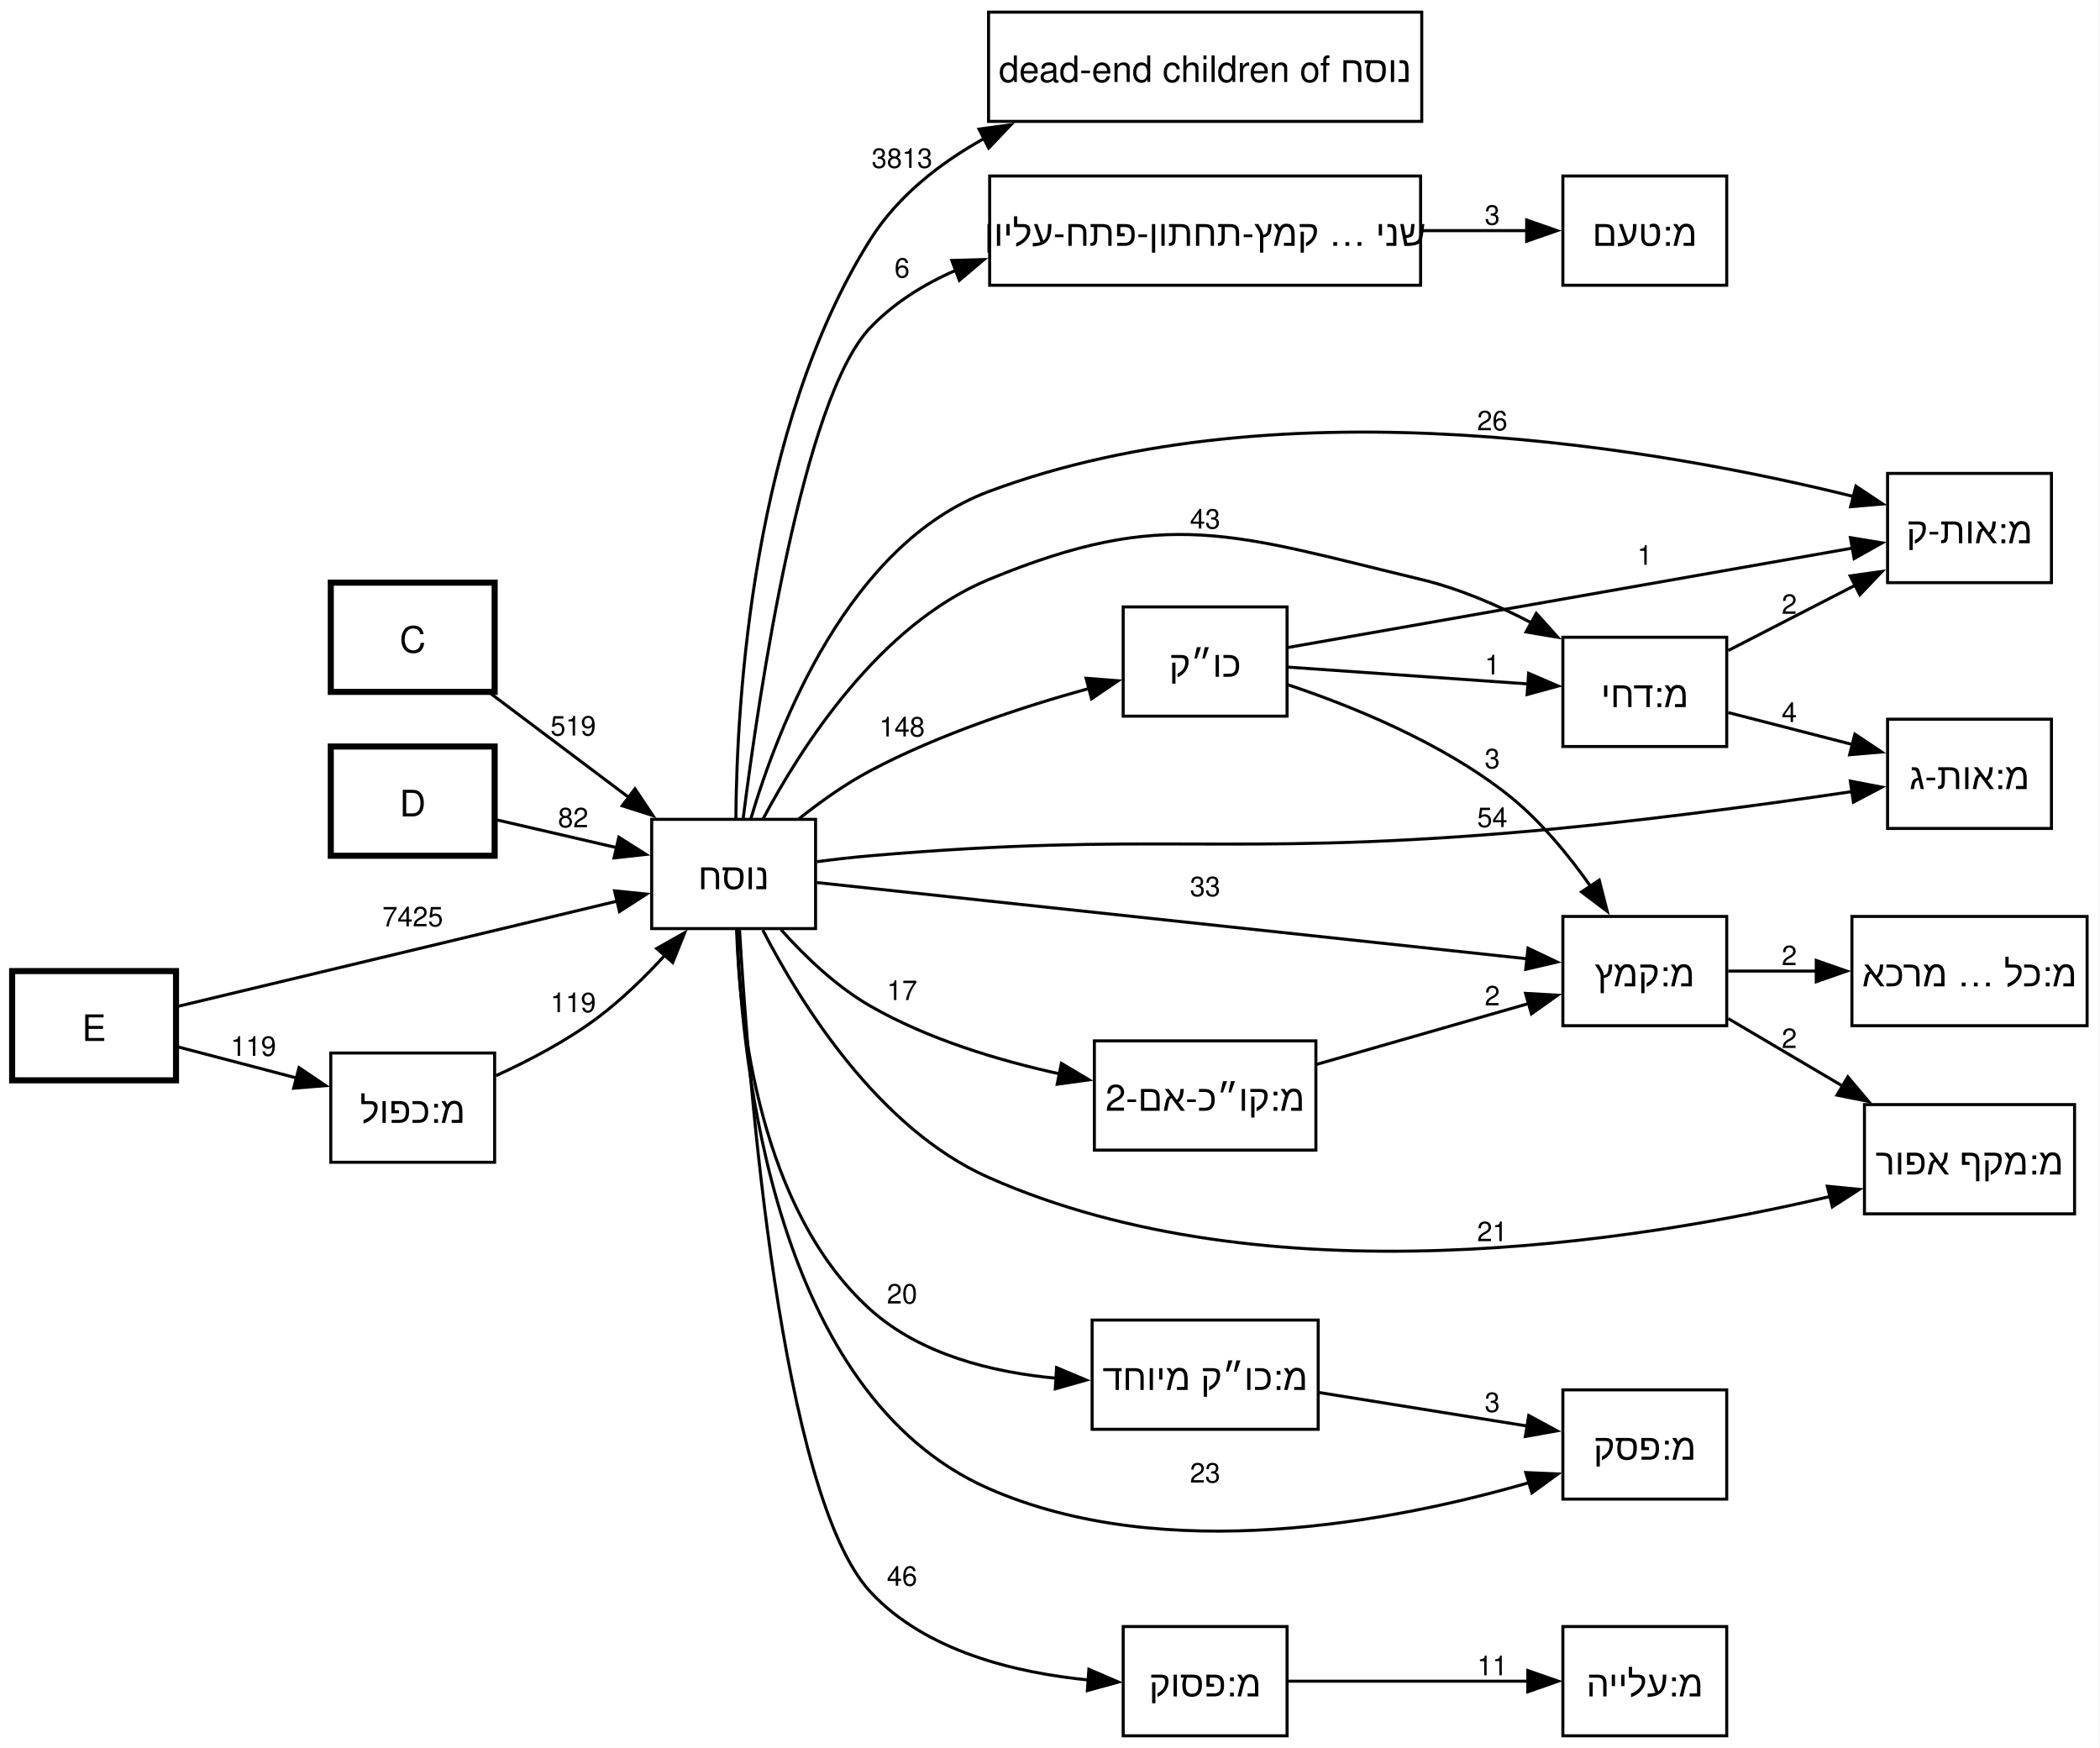
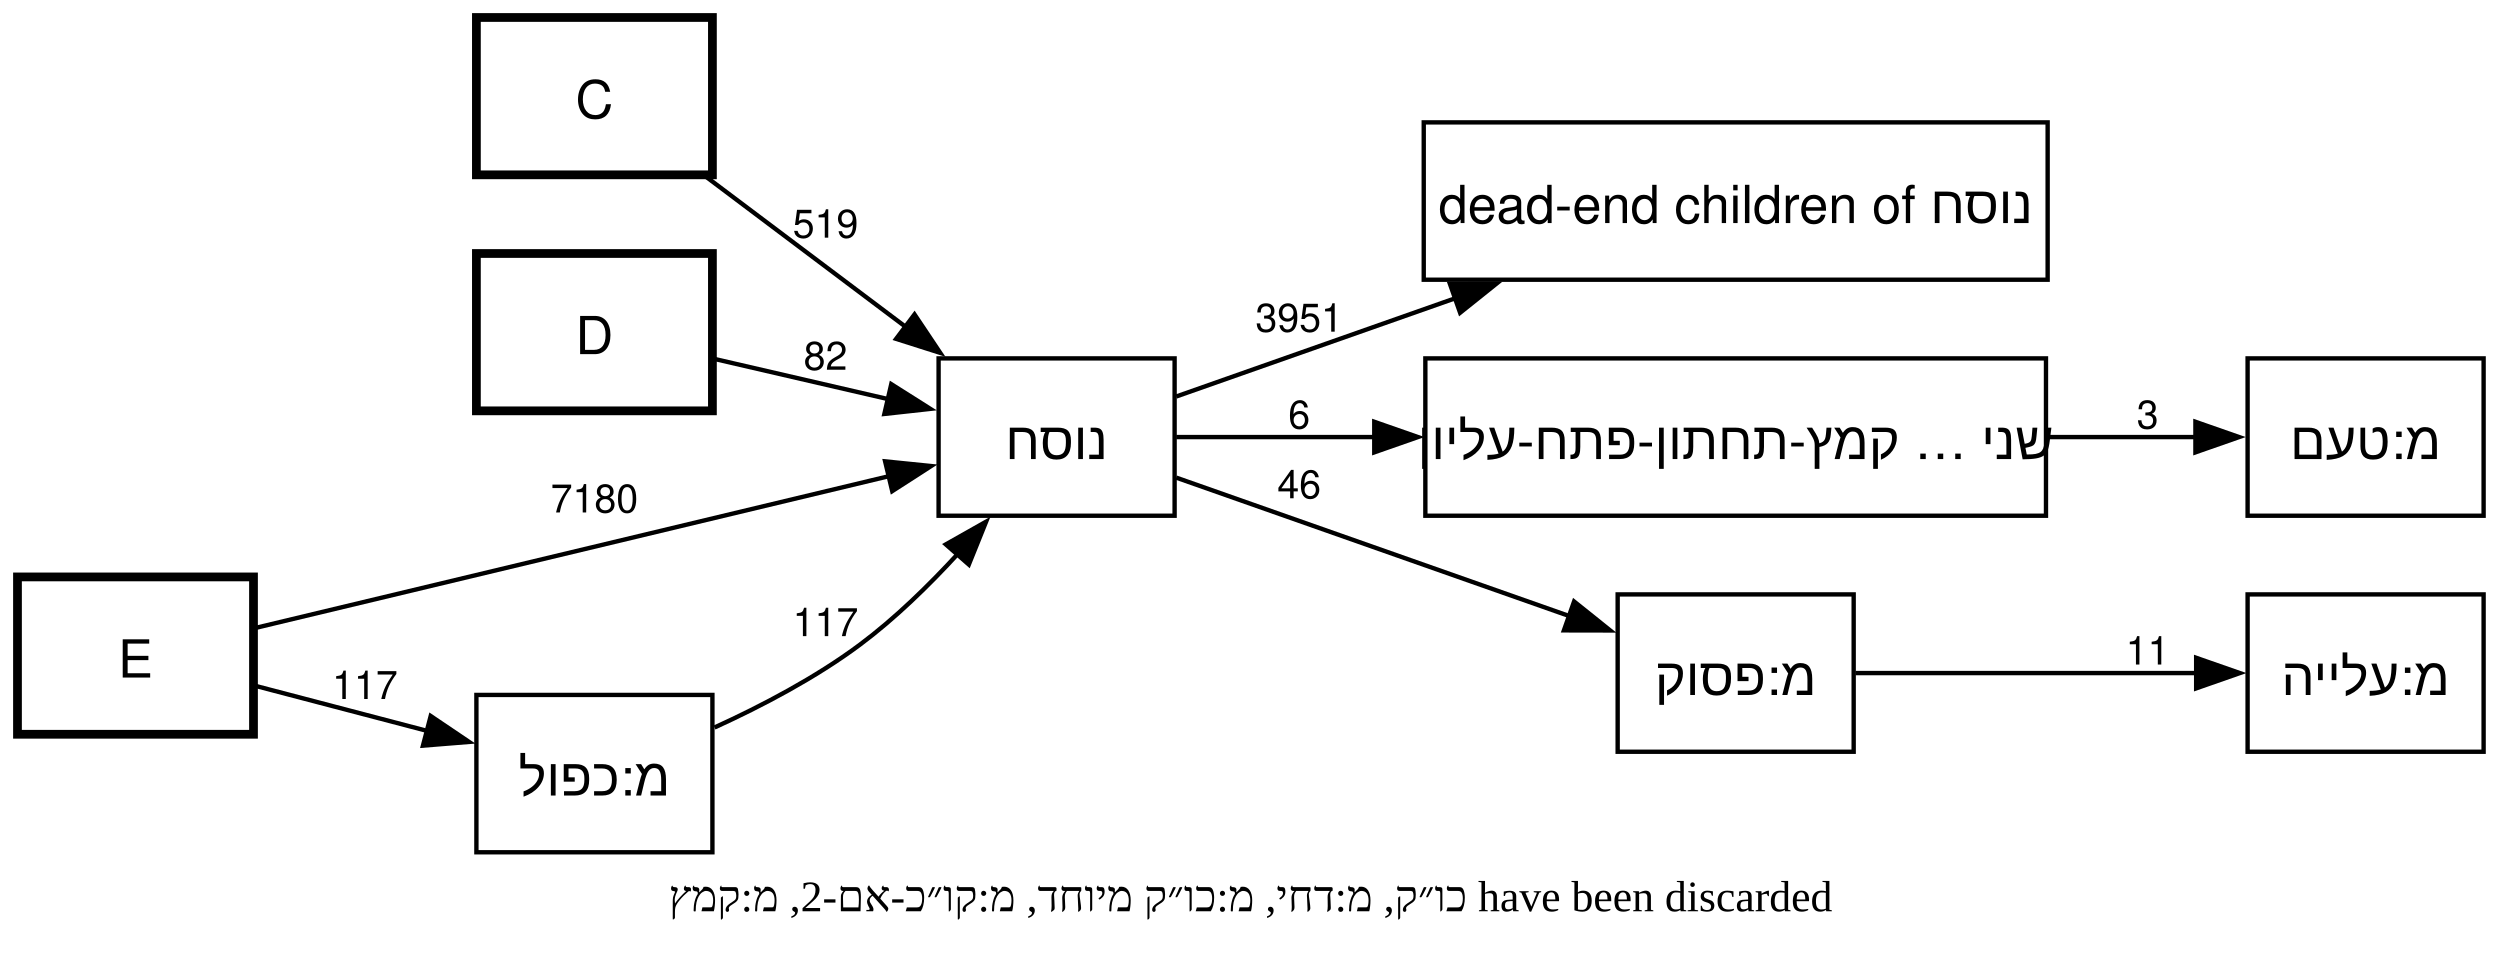
- <svg xmlns="http://www.w3.org/2000/svg" xmlns:xlink="http://www.w3.org/1999/xlink" width="692pt" height="576pt" viewBox="0.00 0.00 692.00 576.00">
-   <g id="graph0" class="graph" transform="scale(1 1) rotate(0) translate(4 572)">
-     <polygon fill="white" stroke="none" points="-4,4 -4,-572 687.75,-572 687.75,4 -4,4" />
+ <svg xmlns="http://www.w3.org/2000/svg" xmlns:xlink="http://www.w3.org/1999/xlink" width="572pt" height="218pt" viewBox="0.00 0.00 572.00 218.00">
+   <g id="graph0" class="graph" transform="scale(1 1) rotate(0) translate(4 214.25)">
+     <polygon fill="white" stroke="none" points="-4,4 -4,-214.25 568.25,-214.25 568.25,4 -4,4" />
+     <text xml:space="preserve" text-anchor="middle" x="282.12" y="-5.75" font-family="Times New Roman,serif" font-size="10.00">כו״ק, מ:דחי, מ:כו״ק מיוחד, מ:קו״כ-אם-2, מ:קמץ have been discarded</text>
    <g id="node1" class="node">
-       <polygon fill="none" stroke="black" stroke-width="2" points="159,-380 105,-380 105,-344 159,-344 159,-380" />
-       <text xml:space="preserve" text-anchor="middle" x="132" y="-356.98" font-family="SBL Hebrew,Helvetica" font-size="12.00">C</text>
+       <polygon fill="none" stroke="black" stroke-width="2" points="159,-210.25 105,-210.25 105,-174.25 159,-174.25 159,-210.25" />
+       <text xml:space="preserve" text-anchor="middle" x="132" y="-187.22" font-family="SBL Hebrew,Helvetica" font-size="12.00">C</text>
+     </g>
+     <g id="node6" class="node">
+       <polygon fill="none" stroke="black" points="264.75,-132.25 210.75,-132.25 210.75,-96.25 264.75,-96.25 264.75,-132.25" />
+       <text xml:space="preserve" text-anchor="middle" x="237.75" y="-109.22" font-family="SBL Hebrew,Helvetica" font-size="12.00">נוסח</text>
+     </g>
+     <g id="edge1" class="edge">
+       <path fill="none" stroke="black" d="M157.59,-173.77C171.28,-163.47 188.53,-150.5 203.42,-139.31" />
+       <polygon fill="black" stroke="black" points="205.24,-142.32 211.13,-133.51 201.03,-136.72 205.24,-142.32" />
+       <text xml:space="preserve" text-anchor="middle" x="184.88" y="-159.87" font-family="Helvetica,sans-Serif" font-size="9.00">519</text>
+     </g>
+     <g id="node2" class="node">
+       <polygon fill="none" stroke="black" stroke-width="2" points="159,-156.25 105,-156.25 105,-120.25 159,-120.25 159,-156.25" />
+       <text xml:space="preserve" text-anchor="middle" x="132" y="-133.22" font-family="SBL Hebrew,Helvetica" font-size="12.00">D</text>
+     </g>
+     <g id="edge2" class="edge">
+       <path fill="none" stroke="black" d="M159.45,-132.13C171.52,-129.34 186.04,-125.98 199.21,-122.93" />
+       <polygon fill="black" stroke="black" points="199.92,-126.36 208.87,-120.7 198.34,-119.54 199.92,-126.36" />
+       <text xml:space="preserve" text-anchor="middle" x="184.88" y="-129.64" font-family="Helvetica,sans-Serif" font-size="9.00">82</text>
+     </g>
+     <g id="node3" class="node">
+       <polygon fill="none" stroke="black" stroke-width="2" points="54,-82.25 0,-82.25 0,-46.25 54,-46.25 54,-82.25" />
+       <text xml:space="preserve" text-anchor="middle" x="27" y="-59.23" font-family="SBL Hebrew,Helvetica" font-size="12.00">E</text>
+     </g>
+     <g id="edge4" class="edge">
+       <path fill="none" stroke="black" d="M54.44,-70.58C91.14,-79.37 157.72,-95.32 199.46,-105.32" />
+       <polygon fill="black" stroke="black" points="198.51,-108.69 209.05,-107.62 200.14,-101.88 198.51,-108.69" />
+       <text xml:space="preserve" text-anchor="middle" x="132" y="-96.99" font-family="Helvetica,sans-Serif" font-size="9.00">7180</text>
    </g>
    <g id="node7" class="node">
-       <polygon fill="none" stroke="black" points="264.75,-302 210.75,-302 210.75,-266 264.75,-266 264.75,-302" />
-       <text xml:space="preserve" text-anchor="middle" x="237.75" y="-278.98" font-family="SBL Hebrew,Helvetica" font-size="12.00">נוסח</text>
-     </g>
-     <g id="edge1" class="edge">
-       <path fill="none" stroke="black" d="M157.59,-343.52C171.28,-333.22 188.53,-320.25 203.42,-309.06" />
-       <polygon fill="black" stroke="black" points="205.24,-312.07 211.13,-303.26 201.03,-306.47 205.24,-312.07" />
-       <text xml:space="preserve" text-anchor="middle" x="184.88" y="-329.62" font-family="Helvetica,sans-Serif" font-size="9.00">519</text>
-     </g>
-     <g id="node2" class="node">
-       <polygon fill="none" stroke="black" stroke-width="2" points="159,-326 105,-326 105,-290 159,-290 159,-326" />
-       <text xml:space="preserve" text-anchor="middle" x="132" y="-302.98" font-family="SBL Hebrew,Helvetica" font-size="12.00">D</text>
-     </g>
-     <g id="edge2" class="edge">
-       <path fill="none" stroke="black" d="M159.45,-301.88C171.52,-299.09 186.04,-295.73 199.21,-292.68" />
-       <polygon fill="black" stroke="black" points="199.92,-296.11 208.87,-290.45 198.34,-289.29 199.92,-296.11" />
-       <text xml:space="preserve" text-anchor="middle" x="184.88" y="-299.39" font-family="Helvetica,sans-Serif" font-size="9.00">82</text>
-     </g>
-     <g id="node3" class="node">
-       <polygon fill="none" stroke="black" stroke-width="2" points="54,-252 0,-252 0,-216 54,-216 54,-252" />
-       <text xml:space="preserve" text-anchor="middle" x="27" y="-228.97" font-family="SBL Hebrew,Helvetica" font-size="12.00">E</text>
-     </g>
-     <g id="edge4" class="edge">
-       <path fill="none" stroke="black" d="M54.44,-240.33C91.14,-249.12 157.72,-265.07 199.46,-275.07" />
-       <polygon fill="black" stroke="black" points="198.51,-278.44 209.05,-277.37 200.14,-271.63 198.51,-278.44" />
-       <text xml:space="preserve" text-anchor="middle" x="132" y="-266.74" font-family="Helvetica,sans-Serif" font-size="9.00">7425</text>
-     </g>
-     <g id="node8" class="node">
-       <polygon fill="none" stroke="black" points="159,-225 105,-225 105,-189 159,-189 159,-225" />
-       <text xml:space="preserve" text-anchor="middle" x="132" y="-201.97" font-family="SBL Hebrew,Helvetica" font-size="12.00">מ:כפול</text>
+       <polygon fill="none" stroke="black" points="159,-55.25 105,-55.25 105,-19.25 159,-19.25 159,-55.25" />
+       <text xml:space="preserve" text-anchor="middle" x="132" y="-32.23" font-family="SBL Hebrew,Helvetica" font-size="12.00">מ:כפול</text>
    </g>
    <g id="edge3" class="edge">
-       <path fill="none" stroke="black" d="M54.26,-227.12C66.24,-223.98 80.65,-220.2 93.73,-216.77" />
-       <polygon fill="black" stroke="black" points="94.54,-220.18 103.33,-214.25 92.77,-213.4 94.54,-220.18" />
-       <text xml:space="preserve" text-anchor="middle" x="79.5" y="-224.07" font-family="Helvetica,sans-Serif" font-size="9.00">119</text>
+       <path fill="none" stroke="black" d="M54.26,-57.37C66.24,-54.23 80.65,-50.45 93.73,-47.02" />
+       <polygon fill="black" stroke="black" points="94.54,-50.43 103.33,-44.5 92.77,-43.65 94.54,-50.43" />
+       <text xml:space="preserve" text-anchor="middle" x="79.5" y="-54.32" font-family="Helvetica,sans-Serif" font-size="9.00">117</text>
    </g>
    <g id="node4" class="node">
      <g id="a_node4">
-         <a xlink:title="גלגל-2&#10;כתיב ולא קרי&#10;מ:אות מנוקדת&#10;מ:אין פרשה בתחילת פרק&#10;מ:אין פרשה בתחילת פרק בספרי אמ״ת&#10;מ:גרש ותלישא גדולה&#10;מ:גרשיים ותלישא גדולה&#10;מ:טעם ומתג באות אחת&#10;מ:ירושלם&#10;מ:לגרמיה-2&#10;מ:נו״ן הפוכה&#10;מ:סיום בטוב&#10;מ:צינור&#10;מ:קישור בהערה&#10;מ:קישור פנימי בהערה&#10;מודגש&#10;סס&#10;ססס&#10;פפ&#10;פפפ&#10;קו״כ&#10;קרי ולא כתיב&#10;ר0&#10;ר1&#10;ר3&#10;ר4&#10;ש">
-           <polygon fill="none" stroke="black" points="464.5,-568 321.75,-568 321.75,-532 464.5,-532 464.5,-568" />
-           <text xml:space="preserve" text-anchor="middle" x="393.12" y="-544.98" font-family="SBL Hebrew,Helvetica" font-size="12.00">dead-end children of נוסח</text>
+         <a xlink:title="גלגל-2&#10;כתיב ולא קרי&#10;מ:אות מנוקדת&#10;מ:אות-ג&#10;מ:אות-ק&#10;מ:אין פרשה בתחילת פרק&#10;מ:אין פרשה בתחילת פרק בספרי אמ״ת&#10;מ:גרש ותלישא גדולה&#10;מ:גרשיים ותלישא גדולה&#10;מ:טעם ומתג באות אחת&#10;מ:ירושלם&#10;מ:כל קמץ קטן מרכא&#10;מ:לגרמיה-2&#10;מ:מקף אפור&#10;מ:נו״ן הפוכה&#10;מ:סיום בטוב&#10;מ:פסק&#10;מ:צינור&#10;מ:קישור בהערה&#10;מ:קישור פנימי בהערה&#10;מודגש&#10;סס&#10;ססס&#10;פפ&#10;פפפ&#10;קו״כ&#10;קרי ולא כתיב&#10;ר0&#10;ר1&#10;ר3&#10;ר4&#10;ש">
+           <polygon fill="none" stroke="black" points="464.5,-186.25 321.75,-186.25 321.75,-150.25 464.5,-150.25 464.5,-186.25" />
+           <text xml:space="preserve" text-anchor="middle" x="393.12" y="-163.22" font-family="SBL Hebrew,Helvetica" font-size="12.00">dead-end children of נוסח</text>
        </a>
      </g>
    </g>
    <g id="node5" class="node">
      <g id="a_node5">
-         <a xlink:title="מ:כל קמץ קטן מרכא">
-           <polygon fill="none" stroke="black" points="683.75,-270 606.25,-270 606.25,-234 683.75,-234 683.75,-270" />
-           <text xml:space="preserve" text-anchor="middle" x="645" y="-246.97" font-family="SBL Hebrew,Helvetica" font-size="12.00">מ:כל … מרכא</text>
+         <a xlink:title="שני טעמים באות אחת קמץ-תחתון-פתח-עליון">
+           <polygon fill="none" stroke="black" points="464.12,-132.25 322.12,-132.25 322.12,-96.25 464.12,-96.25 464.12,-132.25" />
+           <text xml:space="preserve" text-anchor="middle" x="393.12" y="-109.22" font-family="SBL Hebrew,Helvetica" font-size="12.00">שני … קמץ-תחתון-פתח-עליון</text>
        </a>
      </g>
    </g>
-     <g id="node6" class="node">
-       <g id="a_node6">
-         <a xlink:title="שני טעמים באות אחת קמץ-תחתון-פתח-עליון">
-           <polygon fill="none" stroke="black" points="464.12,-514 322.12,-514 322.12,-478 464.12,-478 464.12,-514" />
-           <text xml:space="preserve" text-anchor="middle" x="393.12" y="-490.98" font-family="SBL Hebrew,Helvetica" font-size="12.00">שני … קמץ-תחתון-פתח-עליון</text>
-         </a>
-       </g>
+     <g id="node10" class="node">
+       <polygon fill="none" stroke="black" points="564.25,-132.25 510.25,-132.25 510.25,-96.25 564.25,-96.25 564.25,-132.25" />
+       <text xml:space="preserve" text-anchor="middle" x="537.25" y="-109.22" font-family="SBL Hebrew,Helvetica" font-size="12.00">מ:טעם</text>
    </g>
-     <g id="node20" class="node">
-       <polygon fill="none" stroke="black" points="565,-514 511,-514 511,-478 565,-478 565,-514" />
-       <text xml:space="preserve" text-anchor="middle" x="538" y="-490.98" font-family="SBL Hebrew,Helvetica" font-size="12.00">מ:טעם</text>
+     <g id="edge10" class="edge">
+       <path fill="none" stroke="black" d="M464.35,-114.25C476.14,-114.25 487.96,-114.25 498.51,-114.25" />
+       <polygon fill="black" stroke="black" points="498.31,-117.75 508.31,-114.25 498.31,-110.75 498.31,-117.75" />
+       <text xml:space="preserve" text-anchor="middle" x="487.38" y="-116.2" font-family="Helvetica,sans-Serif" font-size="9.00">3</text>
    </g>
-     <g id="edge28" class="edge">
-       <path fill="none" stroke="black" d="M464.31,-496C476.3,-496 488.35,-496 499.09,-496" />
-       <polygon fill="black" stroke="black" points="499.07,-499.5 509.07,-496 499.07,-492.5 499.07,-499.5" />
-       <text xml:space="preserve" text-anchor="middle" x="487.75" y="-497.95" font-family="Helvetica,sans-Serif" font-size="9.00">3</text>
+     <g id="edge7" class="edge">
+       <path fill="none" stroke="black" d="M265.12,-123.53C282.71,-129.73 306.62,-138.15 328.96,-146.01" />
+       <polygon fill="black" stroke="black" points="327.74,-149.29 338.34,-149.31 330.07,-142.69 327.74,-149.29" />
+       <text xml:space="preserve" text-anchor="middle" x="293.25" y="-138.36" font-family="Helvetica,sans-Serif" font-size="9.00">3951</text>
    </g>
-     <g id="edge16" class="edge">
-       <path fill="none" stroke="black" d="M238.49,-302.33C238.77,-340.73 243.87,-431.16 282.75,-493 291.77,-507.35 305.67,-518.27 320.57,-526.52" />
-       <polygon fill="black" stroke="black" points="318.62,-529.45 329.12,-530.88 321.8,-523.22 318.62,-529.45" />
-       <text xml:space="preserve" text-anchor="middle" x="293.25" y="-516.68" font-family="Helvetica,sans-Serif" font-size="9.00">3813</text>
+     <g id="edge9" class="edge">
+       <path fill="none" stroke="black" d="M265.12,-114.25C277.92,-114.25 294.08,-114.25 310.53,-114.25" />
+       <polygon fill="black" stroke="black" points="310.43,-117.75 320.43,-114.25 310.43,-110.75 310.43,-117.75" />
+       <text xml:space="preserve" text-anchor="middle" x="293.25" y="-116.2" font-family="Helvetica,sans-Serif" font-size="9.00">6</text>
    </g>
-     <g id="edge27" class="edge">
-       <path fill="none" stroke="black" d="M240.91,-302.43C246.1,-343.48 260.46,-440.69 282.75,-464 290.59,-472.2 300.42,-478.34 310.94,-482.92" />
-       <polygon fill="black" stroke="black" points="309.64,-486.17 320.23,-486.46 312.13,-479.63 309.64,-486.17" />
-       <text xml:space="preserve" text-anchor="middle" x="293.25" y="-480.54" font-family="Helvetica,sans-Serif" font-size="9.00">6</text>
+     <g id="node8" class="node">
+       <polygon fill="none" stroke="black" points="420.12,-78.25 366.12,-78.25 366.12,-42.25 420.12,-42.25 420.12,-78.25" />
+       <text xml:space="preserve" text-anchor="middle" x="393.12" y="-55.23" font-family="SBL Hebrew,Helvetica" font-size="12.00">מ:פסוק</text>
+     </g>
+     <g id="edge8" class="edge">
+       <path fill="none" stroke="black" d="M265.12,-104.97C289.99,-96.21 327.52,-83 355.33,-73.2" />
+       <polygon fill="black" stroke="black" points="356.15,-76.63 364.42,-70 353.82,-70.02 356.15,-76.63" />
+       <text xml:space="preserve" text-anchor="middle" x="293.25" y="-100.24" font-family="Helvetica,sans-Serif" font-size="9.00">46</text>
+     </g>
+     <g id="edge5" class="edge">
+       <path fill="none" stroke="black" d="M159.48,-47.8C170.31,-52.74 182.64,-59.21 192.75,-66.75 200.78,-72.74 208.55,-80.32 215.27,-87.65" />
+       <polygon fill="black" stroke="black" points="212.4,-89.69 221.63,-94.9 217.67,-85.07 212.4,-89.69" />
+       <text xml:space="preserve" text-anchor="middle" x="184.88" y="-68.7" font-family="Helvetica,sans-Serif" font-size="9.00">117</text>
    </g>
    <g id="node9" class="node">
-       <polygon fill="none" stroke="black" points="420.12,-372 366.12,-372 366.12,-336 420.12,-336 420.12,-372" />
-       <text xml:space="preserve" text-anchor="middle" x="393.12" y="-348.98" font-family="SBL Hebrew,Helvetica" font-size="12.00">כו״ק</text>
-     </g>
-     <g id="edge17" class="edge">
-       <path fill="none" stroke="black" d="M259.23,-302.15C266.33,-307.79 274.56,-313.66 282.75,-318 305.5,-330.07 333.06,-339.11 354.82,-345.12" />
-       <polygon fill="black" stroke="black" points="353.9,-348.49 364.46,-347.67 355.69,-341.73 353.9,-348.49" />
-       <text xml:space="preserve" text-anchor="middle" x="293.25" y="-329.32" font-family="Helvetica,sans-Serif" font-size="9.00">148</text>
-     </g>
-     <g id="node10" class="node">
-       <polygon fill="none" stroke="black" points="672,-416 618,-416 618,-380 672,-380 672,-416" />
-       <text xml:space="preserve" text-anchor="middle" x="645" y="-392.98" font-family="SBL Hebrew,Helvetica" font-size="12.00">מ:אות-ק</text>
-     </g>
-     <g id="edge19" class="edge">
-       <path fill="none" stroke="black" d="M243.45,-302.29C252.49,-332.87 275.64,-392.72 321.75,-410 419.27,-446.54 545.21,-423.64 606.78,-408.39" />
-       <polygon fill="black" stroke="black" points="607.57,-411.8 616.39,-405.93 605.83,-405.02 607.57,-411.8" />
-       <text xml:space="preserve" text-anchor="middle" x="487.75" y="-430.2" font-family="Helvetica,sans-Serif" font-size="9.00">26</text>
-     </g>
-     <g id="node11" class="node">
-       <polygon fill="none" stroke="black" points="565,-362 511,-362 511,-326 565,-326 565,-362" />
-       <text xml:space="preserve" text-anchor="middle" x="538" y="-338.98" font-family="SBL Hebrew,Helvetica" font-size="12.00">מ:דחי</text>
-     </g>
-     <g id="edge20" class="edge">
-       <path fill="none" stroke="black" d="M247.44,-302.12C260,-325.82 285.71,-366.07 321.75,-381 380.37,-405.28 402.81,-395.83 464.5,-381 476.91,-378.02 489.59,-372.53 500.81,-366.68" />
-       <polygon fill="black" stroke="black" points="502.25,-369.88 509.32,-362 498.87,-363.75 502.25,-369.88" />
-       <text xml:space="preserve" text-anchor="middle" x="393.12" y="-397.82" font-family="Helvetica,sans-Serif" font-size="9.00">43</text>
-     </g>
-     <g id="node12" class="node">
-       <polygon fill="none" stroke="black" points="565,-270 511,-270 511,-234 565,-234 565,-270" />
-       <text xml:space="preserve" text-anchor="middle" x="538" y="-246.97" font-family="SBL Hebrew,Helvetica" font-size="12.00">מ:קמץ</text>
-     </g>
-     <g id="edge26" class="edge">
-       <path fill="none" stroke="black" d="M265.22,-281.16C318.39,-275.46 438.31,-262.59 499.52,-256.02" />
-       <polygon fill="black" stroke="black" points="499.52,-259.54 509.09,-254.99 498.77,-252.58 499.52,-259.54" />
-       <text xml:space="preserve" text-anchor="middle" x="393.12" y="-276.69" font-family="Helvetica,sans-Serif" font-size="9.00">33</text>
-     </g>
-     <g id="node13" class="node">
-       <polygon fill="none" stroke="black" points="672,-335 618,-335 618,-299 672,-299 672,-335" />
-       <text xml:space="preserve" text-anchor="middle" x="645" y="-311.98" font-family="SBL Hebrew,Helvetica" font-size="12.00">מ:אות-ג</text>
-     </g>
-     <g id="edge18" class="edge">
-       <path fill="none" stroke="black" d="M265.23,-288.05C270.99,-288.81 277.07,-289.51 282.75,-290 375.91,-297.99 399.81,-289.84 493,-297.5 531.72,-300.68 575.76,-306.64 606.24,-311.14" />
-       <polygon fill="black" stroke="black" points="605.72,-314.6 616.12,-312.61 606.75,-307.67 605.72,-314.6" />
-       <text xml:space="preserve" text-anchor="middle" x="487.75" y="-299.45" font-family="Helvetica,sans-Serif" font-size="9.00">54</text>
-     </g>
-     <g id="node14" class="node">
-       <polygon fill="none" stroke="black" points="430.38,-137 355.88,-137 355.88,-101 430.38,-101 430.38,-137" />
-       <text xml:space="preserve" text-anchor="middle" x="393.12" y="-113.97" font-family="SBL Hebrew,Helvetica" font-size="12.00">מ:כו״ק מיוחד</text>
-     </g>
-     <g id="edge21" class="edge">
-       <path fill="none" stroke="black" d="M238.71,-265.95C239.69,-235.32 246.37,-173.3 282.75,-140.5 299.24,-125.63 322.93,-119.77 344.04,-117.83" />
-       <polygon fill="black" stroke="black" points="344.17,-121.33 353.93,-117.22 343.74,-114.34 344.17,-121.33" />
-       <text xml:space="preserve" text-anchor="middle" x="293.25" y="-142.45" font-family="Helvetica,sans-Serif" font-size="9.00">20</text>
-     </g>
-     <g id="node15" class="node">
-       <polygon fill="none" stroke="black" points="565,-114 511,-114 511,-78 565,-78 565,-114" />
-       <text xml:space="preserve" text-anchor="middle" x="538" y="-90.97" font-family="SBL Hebrew,Helvetica" font-size="12.00">מ:פסק</text>
-     </g>
-     <g id="edge24" class="edge">
-       <path fill="none" stroke="black" d="M238.87,-265.55C240.32,-221.68 251.14,-112.54 321.75,-81.5 379.95,-55.92 455.59,-70.63 499.97,-83.45" />
-       <polygon fill="black" stroke="black" points="498.78,-86.75 509.36,-86.29 500.8,-80.05 498.78,-86.75" />
-       <text xml:space="preserve" text-anchor="middle" x="393.12" y="-83.45" font-family="Helvetica,sans-Serif" font-size="9.00">23</text>
-     </g>
-     <g id="node16" class="node">
-       <polygon fill="none" stroke="black" points="420.12,-36 366.12,-36 366.12,0 420.12,0 420.12,-36" />
-       <text xml:space="preserve" text-anchor="middle" x="393.12" y="-12.97" font-family="SBL Hebrew,Helvetica" font-size="12.00">מ:פסוק</text>
-     </g>
-     <g id="edge23" class="edge">
-       <path fill="none" stroke="black" d="M239.7,-265.54C242.65,-215.59 253.28,-79.41 282.75,-47.5 300.98,-27.76 330.91,-20.69 354.86,-18.38" />
-       <polygon fill="black" stroke="black" points="354.81,-21.9 364.54,-17.71 354.32,-14.91 354.81,-21.9" />
-       <text xml:space="preserve" text-anchor="middle" x="293.25" y="-49.45" font-family="Helvetica,sans-Serif" font-size="9.00">46</text>
-     </g>
-     <g id="node18" class="node">
-       <polygon fill="none" stroke="black" points="429.62,-229 356.62,-229 356.62,-193 429.62,-193 429.62,-229" />
-       <text xml:space="preserve" text-anchor="middle" x="393.12" y="-205.97" font-family="SBL Hebrew,Helvetica" font-size="12.00">מ:קו״כ-אם-2</text>
-     </g>
-     <g id="edge25" class="edge">
-       <path fill="none" stroke="black" d="M253.35,-265.65C261.21,-256.88 271.57,-246.92 282.75,-240.5 301.8,-229.55 325.05,-222.54 345.2,-218.12" />
-       <polygon fill="black" stroke="black" points="345.76,-221.58 354.86,-216.16 344.37,-214.72 345.76,-221.58" />
-       <text xml:space="preserve" text-anchor="middle" x="293.25" y="-242.45" font-family="Helvetica,sans-Serif" font-size="9.00">17</text>
-     </g>
-     <g id="node19" class="node">
-       <polygon fill="none" stroke="black" points="679.62,-208 610.38,-208 610.38,-172 679.62,-172 679.62,-208" />
-       <text xml:space="preserve" text-anchor="middle" x="645" y="-184.97" font-family="SBL Hebrew,Helvetica" font-size="12.00">מ:מקף אפור</text>
-     </g>
-     <g id="edge22" class="edge">
-       <path fill="none" stroke="black" d="M247.36,-265.52C259.83,-241.32 285.44,-200.09 321.75,-184 413.45,-143.37 534.71,-162.58 599.19,-177.75" />
-       <polygon fill="black" stroke="black" points="598.15,-181.1 608.7,-180.06 599.81,-174.3 598.15,-181.1" />
-       <text xml:space="preserve" text-anchor="middle" x="487.75" y="-162.99" font-family="Helvetica,sans-Serif" font-size="9.00">21</text>
-     </g>
-     <g id="edge11" class="edge">
-       <path fill="none" stroke="black" d="M159.48,-217.55C170.31,-222.49 182.64,-228.96 192.75,-236.5 200.78,-242.49 208.55,-250.07 215.27,-257.4" />
-       <polygon fill="black" stroke="black" points="212.4,-259.44 221.63,-264.65 217.67,-254.82 212.4,-259.44" />
-       <text xml:space="preserve" text-anchor="middle" x="184.88" y="-238.45" font-family="Helvetica,sans-Serif" font-size="9.00">119</text>
-     </g>
-     <g id="edge5" class="edge">
-       <path fill="none" stroke="black" d="M420.39,-358.63C464.92,-366.47 555.34,-382.39 606.51,-391.4" />
-       <polygon fill="black" stroke="black" points="605.76,-394.82 616.22,-393.11 606.98,-387.93 605.76,-394.82" />
-       <text xml:space="preserve" text-anchor="middle" x="538" y="-385.86" font-family="Helvetica,sans-Serif" font-size="9.00">1</text>
+       <polygon fill="none" stroke="black" points="564.25,-78.25 510.25,-78.25 510.25,-42.25 564.25,-42.25 564.25,-78.25" />
+       <text xml:space="preserve" text-anchor="middle" x="537.25" y="-55.23" font-family="SBL Hebrew,Helvetica" font-size="12.00">מ:עלייה</text>
    </g>
    <g id="edge6" class="edge">
-       <path fill="none" stroke="black" d="M420.33,-352.17C442.59,-350.61 474.79,-348.35 499.73,-346.61" />
-       <polygon fill="black" stroke="black" points="499.72,-350.12 509.45,-345.93 499.23,-343.14 499.72,-350.12" />
-       <text xml:space="preserve" text-anchor="middle" x="487.75" y="-349.76" font-family="Helvetica,sans-Serif" font-size="9.00">1</text>
-     </g>
-     <g id="edge7" class="edge">
-       <path fill="none" stroke="black" d="M420.43,-346.34C441.57,-339.28 471.21,-327.27 493,-310 503.54,-301.64 512.92,-290.21 520.29,-279.71" />
-       <polygon fill="black" stroke="black" points="522.99,-281.96 525.62,-271.69 517.16,-278.08 522.99,-281.96" />
-       <text xml:space="preserve" text-anchor="middle" x="487.75" y="-318.82" font-family="Helvetica,sans-Serif" font-size="9.00">3</text>
-     </g>
-     <g id="edge9" class="edge">
-       <path fill="none" stroke="black" d="M565.5,-357.63C578.18,-364.15 593.57,-372.07 607.36,-379.16" />
-       <polygon fill="black" stroke="black" points="605.67,-382.22 616.17,-383.69 608.87,-376 605.67,-382.22" />
-       <text xml:space="preserve" text-anchor="middle" x="585.62" y="-369.72" font-family="Helvetica,sans-Serif" font-size="9.00">2</text>
-     </g>
-     <g id="edge8" class="edge">
-       <path fill="none" stroke="black" d="M565.5,-337.19C577.93,-333.99 592.97,-330.12 606.54,-326.63" />
-       <polygon fill="black" stroke="black" points="607.23,-330.07 616.05,-324.19 605.49,-323.29 607.23,-330.07" />
-       <text xml:space="preserve" text-anchor="middle" x="585.62" y="-334.07" font-family="Helvetica,sans-Serif" font-size="9.00">4</text>
-     </g>
-     <g id="edge14" class="edge">
-       <path fill="none" stroke="black" d="M565.5,-252C574.41,-252 584.67,-252 594.76,-252" />
-       <polygon fill="black" stroke="black" points="594.5,-255.5 604.5,-252 594.5,-248.5 594.5,-255.5" />
-       <text xml:space="preserve" text-anchor="middle" x="585.62" y="-253.95" font-family="Helvetica,sans-Serif" font-size="9.00">2</text>
-     </g>
-     <g id="edge15" class="edge">
-       <path fill="none" stroke="black" d="M565.5,-236.35C576.91,-229.62 590.51,-221.59 603.16,-214.12" />
-       <polygon fill="black" stroke="black" points="604.9,-217.15 611.73,-209.05 601.34,-211.12 604.9,-217.15" />
-       <text xml:space="preserve" text-anchor="middle" x="585.62" y="-226.66" font-family="Helvetica,sans-Serif" font-size="9.00">2</text>
-     </g>
-     <g id="edge10" class="edge">
-       <path fill="none" stroke="black" d="M430.55,-113.14C451.62,-109.75 478.08,-105.49 499.35,-102.06" />
-       <polygon fill="black" stroke="black" points="499.76,-105.54 509.07,-100.5 498.64,-98.63 499.76,-105.54" />
-       <text xml:space="preserve" text-anchor="middle" x="487.75" y="-106.71" font-family="Helvetica,sans-Serif" font-size="9.00">3</text>
-     </g>
-     <g id="node17" class="node">
-       <polygon fill="none" stroke="black" points="565,-36 511,-36 511,0 565,0 565,-36" />
-       <text xml:space="preserve" text-anchor="middle" x="538" y="-12.97" font-family="SBL Hebrew,Helvetica" font-size="12.00">מ:עלייה</text>
-     </g>
-     <g id="edge12" class="edge">
-       <path fill="none" stroke="black" d="M420.33,-18C442.59,-18 474.79,-18 499.73,-18" />
-       <polygon fill="black" stroke="black" points="499.45,-21.5 509.45,-18 499.45,-14.5 499.45,-21.5" />
-       <text xml:space="preserve" text-anchor="middle" x="487.75" y="-19.95" font-family="Helvetica,sans-Serif" font-size="9.00">11</text>
-     </g>
-     <g id="edge13" class="edge">
-       <path fill="none" stroke="black" d="M429.81,-221.24C451.11,-227.35 478.12,-235.1 499.7,-241.3" />
-       <polygon fill="black" stroke="black" points="498.71,-244.65 509.29,-244.05 500.64,-237.92 498.71,-244.65" />
-       <text xml:space="preserve" text-anchor="middle" x="487.75" y="-240.69" font-family="Helvetica,sans-Serif" font-size="9.00">2</text>
+       <path fill="none" stroke="black" d="M420.52,-60.25C442.46,-60.25 473.95,-60.25 498.54,-60.25" />
+       <polygon fill="black" stroke="black" points="498.48,-63.75 508.48,-60.25 498.48,-56.75 498.48,-63.75" />
+       <text xml:space="preserve" text-anchor="middle" x="487.38" y="-62.2" font-family="Helvetica,sans-Serif" font-size="9.00">11</text>
    </g>
  </g>
</svg>
